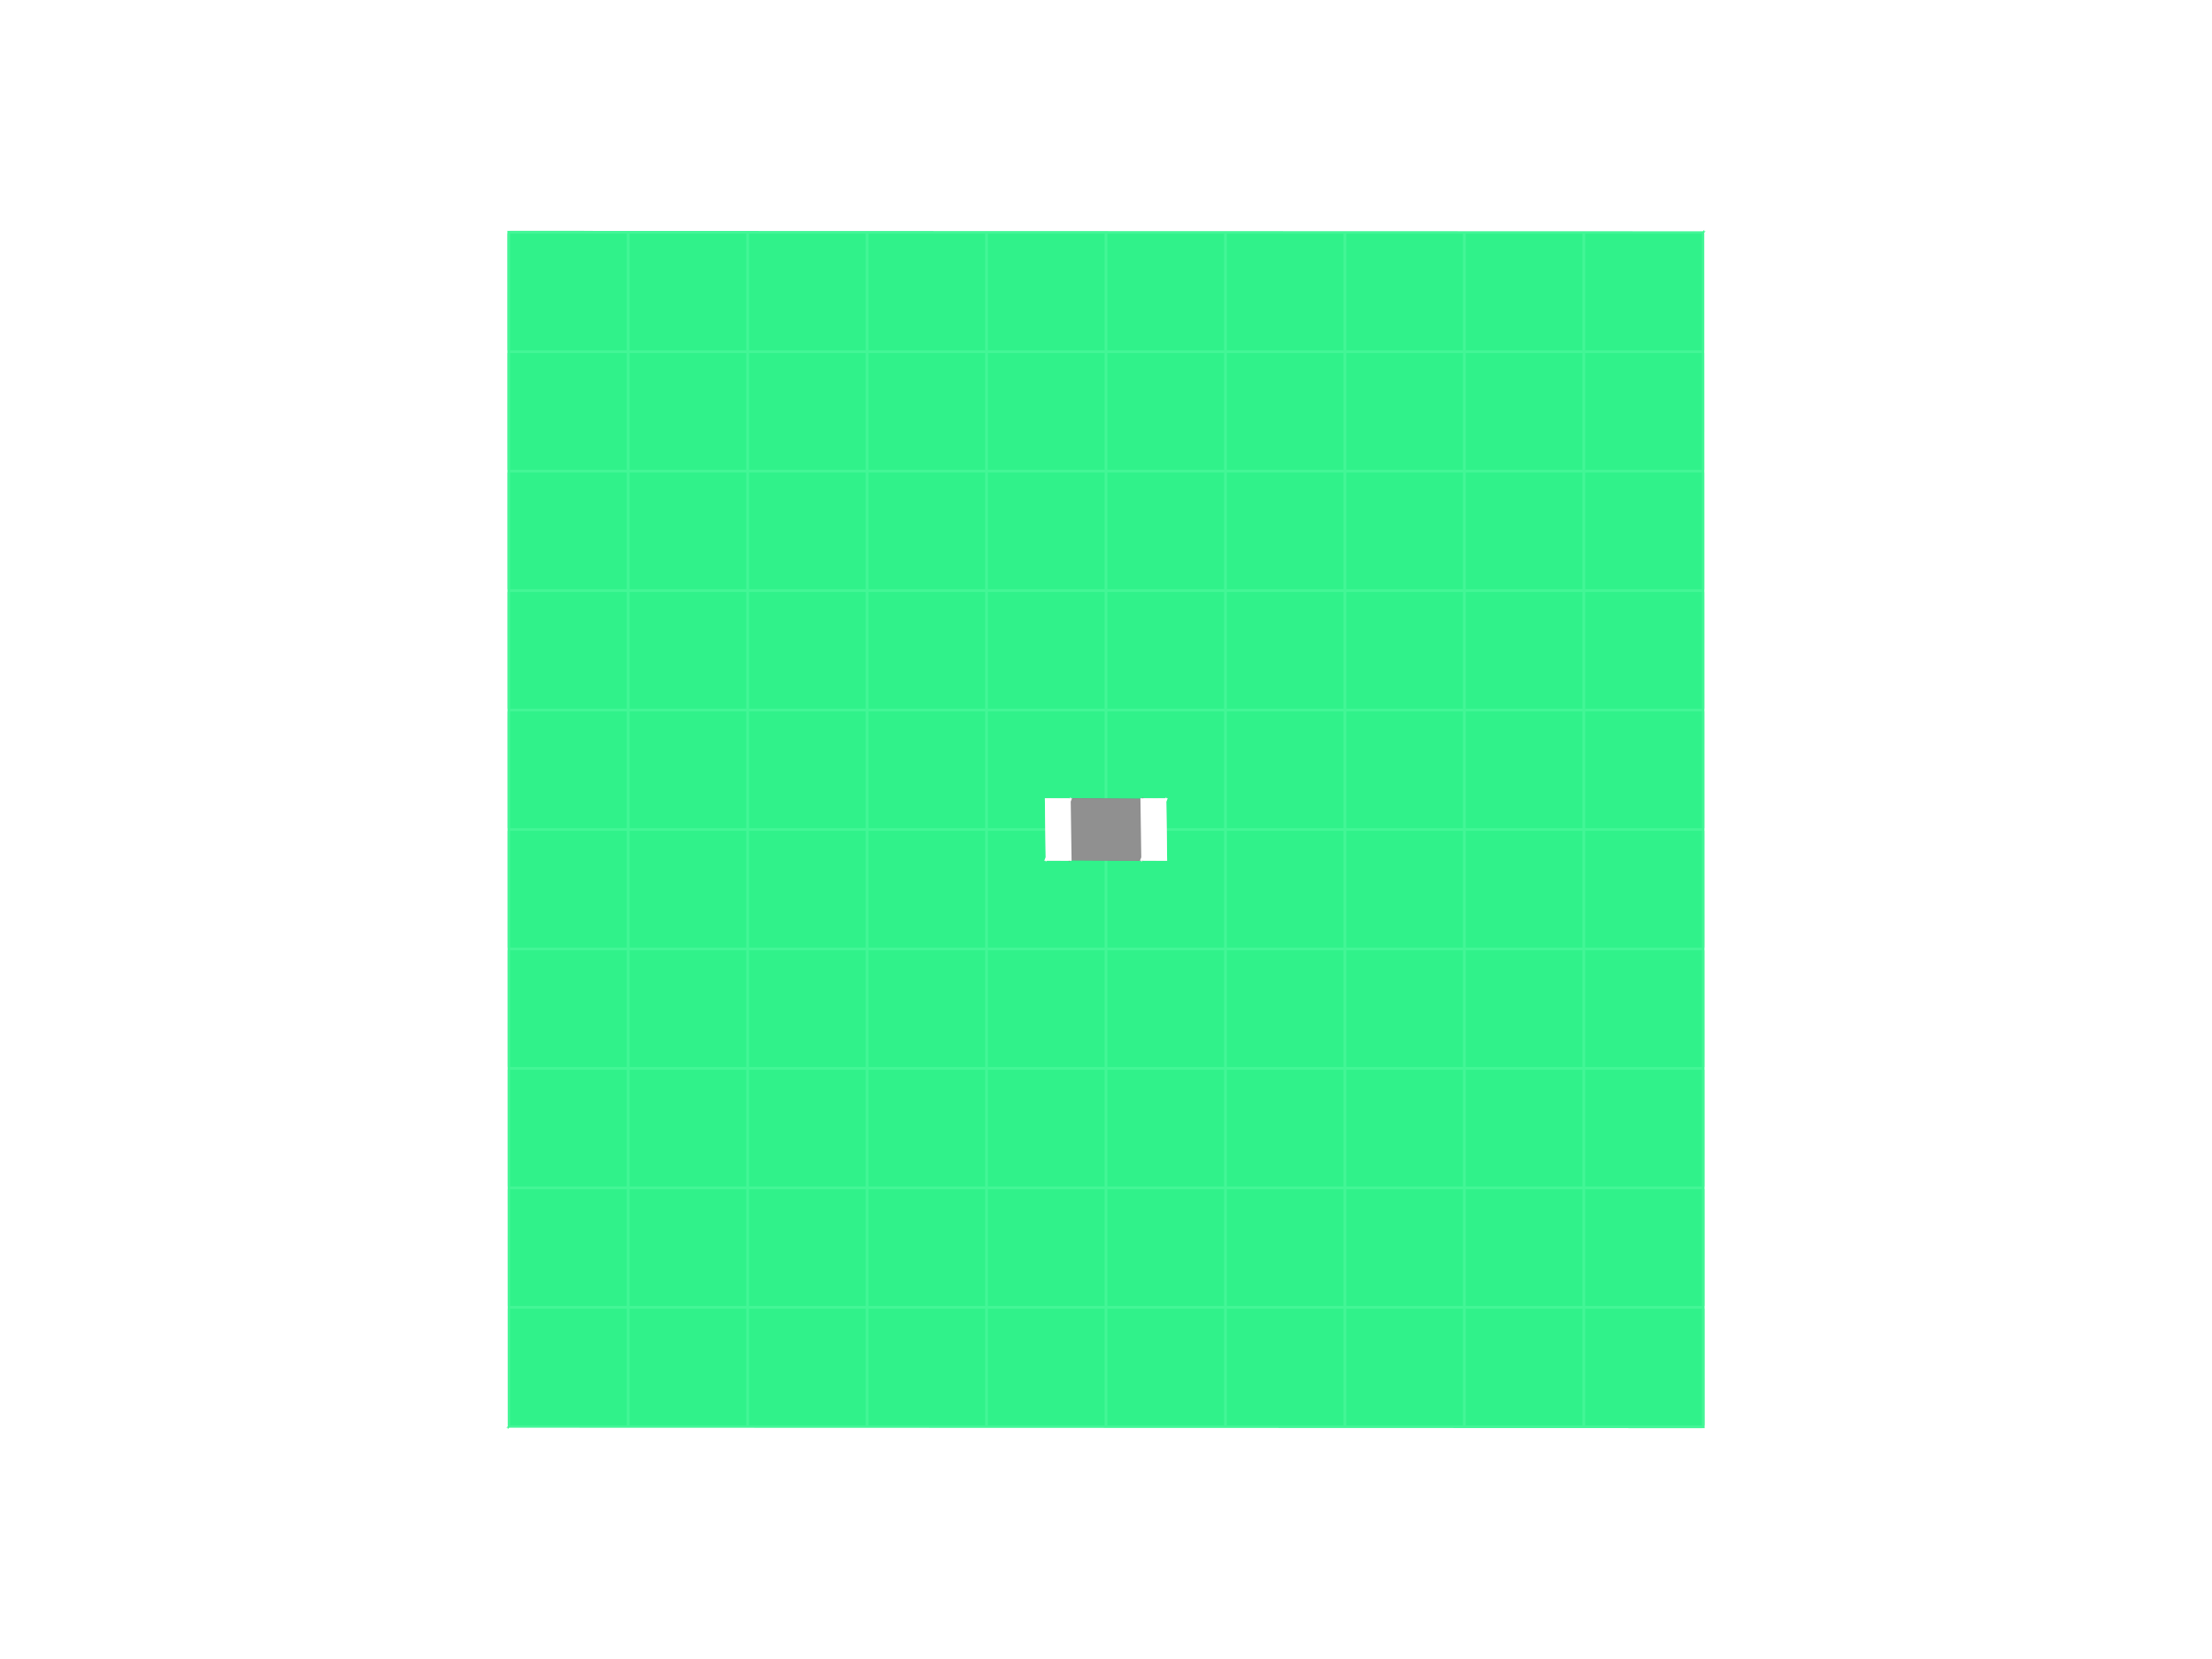
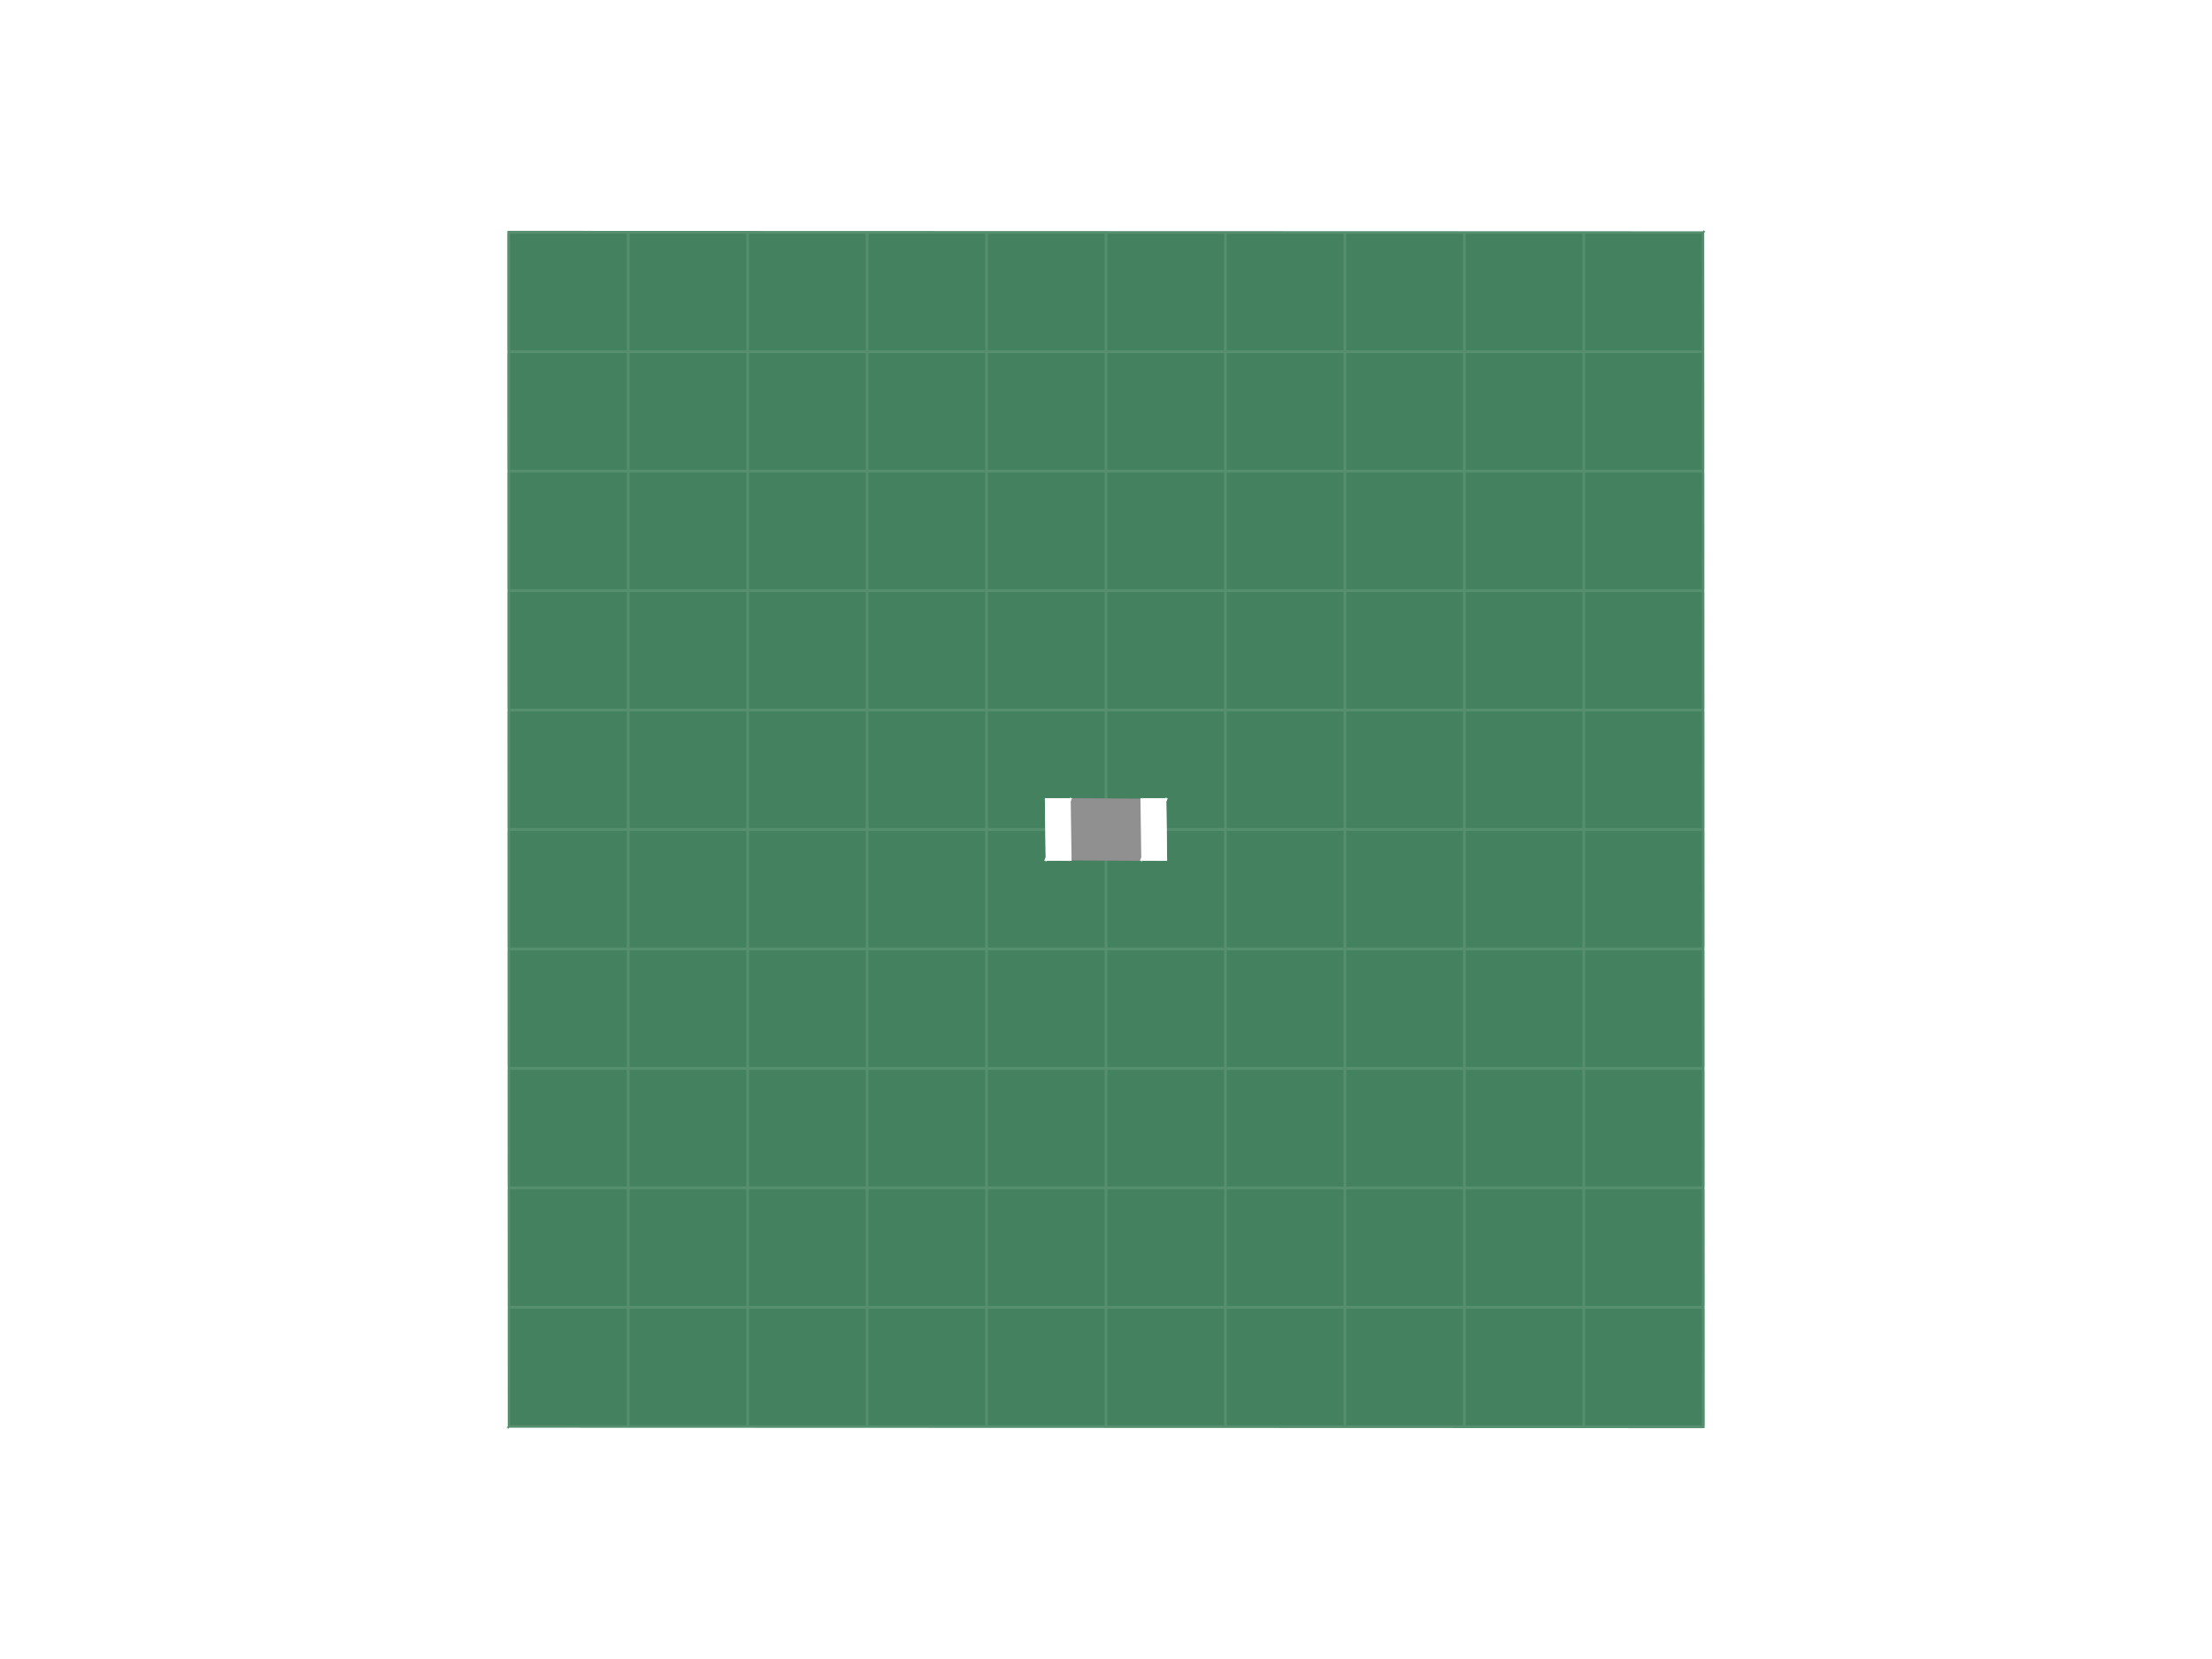
<svg xmlns="http://www.w3.org/2000/svg" viewBox="-400 -300 800 600" width="800" height="600" style="background-color: rgb(255, 255, 255);">
-   <path d="M-216.354,216.854L-216.5,-216.501L216.854,-216.353zM-216.854,216.353L216.354,-216.854L216.5,216.5z" style="fill:rgb(38,209,118);fill-opacity:0.9" />
-   <path d="M-216,217L-216,-217L-216,-216z" style="fill:rgb(43,230,130);fill-opacity:0.9" />
-   <path d="M216,217L216,-217L216,-216z" style="fill:rgb(38,209,118);fill-opacity:0.9" />
-   <path d="M-217,216L217,216L216,216z" style="fill:rgb(43,230,130);fill-opacity:0.9" />
-   <path d="M-217,-216L217,-216L216,-216z" style="fill:rgb(38,209,118);fill-opacity:0.9" />
+   <path d="M-216.354,216.854L-216.5,-216.501L216.854,-216.353zM-216.854,216.353L216.354,-216.854L216.5,216.5z" style="fill:rgb(56,111,80);fill-opacity:0.9" />
+   <path d="M-216,217L-216,-217L-216,-216z" style="fill:rgb(63,123,89);fill-opacity:0.9" />
+   <path d="M216,217L216,-217L216,-216z" style="fill:rgb(56,111,80);fill-opacity:0.9" />
+   <path d="M-217,216L217,216L216,216z" style="fill:rgb(63,123,89);fill-opacity:0.9" />
+   <path d="M-217,-216L217,-216L216,-216z" style="fill:rgb(56,111,80);fill-opacity:0.9" />
  <path d="M-388.8,-2160L-388.8,2160M-345.6,-2160L-345.6,2160M-302.4,-2160L-302.4,2160M-259.2,-2160L-259.2,2160M-216,-2160L-216,2160M-172.8,-2160L-172.8,2160M-129.6,-2160L-129.6,2160M-86.4,-2160L-86.4,2160M-43.2,-2160L-43.2,2160M0,-2160L0,2160M43.2,-2160L43.2,2160M86.4,-2160L86.4,2160M129.6,-2160L129.6,2160M172.8,-2160L172.8,2160M216,-2160L216,2160M259.2,-2160L259.2,2160M302.4,-2160L302.4,2160M345.6,-2160L345.6,2160M388.8,-2160L388.8,2160M-2160,-259.2L2160,-259.2M-2160,-216L2160,-216M-2160,-172.8L2160,-172.8M-2160,-129.6L2160,-129.6M-2160,-86.4L2160,-86.4M-2160,-43.2L2160,-43.2M-2160,0L2160,0M-2160,43.2L2160,43.2M-2160,86.4L2160,86.4M-2160,129.6L2160,129.6M-2160,172.8L2160,172.8M-2160,216L2160,216M-2160,259.2L2160,259.2" style="fill:none;stroke:rgb(255,255,255);stroke-opacity:1;stroke-width:1;stroke-linecap:round" />
-   <path d="M-216,216.5L-216,216.5L-216,-217z" style="fill:rgb(44,234,132);fill-opacity:0.9" />
-   <path d="M216,216.5L216,-217L216,216.5z" style="fill:rgb(38,209,118);fill-opacity:0.9" />
-   <path d="M-216.5,216L217,216L-216.5,216z" style="fill:rgb(44,234,132);fill-opacity:0.9" />
-   <path d="M-216.5,-216L-216.5,-216L217,-216z" style="fill:rgb(38,209,118);fill-opacity:0.9" />
-   <path d="M-216.854,216.354L216.501,216.5L216.353,-216.854zM-216.353,216.854L216.854,-216.354L-216.5,-216.5z" style="fill:rgb(47,245,139);fill-opacity:0.9" />
+   <path d="M-216,216.5L-216,216.5L-216,-217z" style="fill:rgb(64,125,90);fill-opacity:0.9" />
+   <path d="M216,216.5L216,-217L216,216.5z" style="fill:rgb(56,111,80);fill-opacity:0.9" />
+   <path d="M-216.5,216L217,216L-216.5,216z" style="fill:rgb(64,125,90);fill-opacity:0.9" />
+   <path d="M-216.5,-216L-216.5,-216L217,-216z" style="fill:rgb(56,111,80);fill-opacity:0.9" />
+   <path d="M-216.854,216.354L216.501,216.5L216.353,-216.854zM-216.353,216.854L216.854,-216.354L-216.5,-216.5z" style="fill:rgb(68,131,95);fill-opacity:0.9" />
  <path d="M-13.344,11.621L-13.46,-11.31L13.843,-11.111zM-13.844,11.117L13.353,-11.62L13.451,11.303z" style="fill:rgb(124,124,124);fill-opacity:1" />
  <path d="M12.769,11.762L12.461,-11.329L22.29,-11.233zM12.274,11.262L21.79,-11.764L22.096,11.302zM-21.791,11.762L-22.099,-11.329L-12.27,-11.233zM-22.286,11.262L-12.77,-11.764L-12.464,11.302z" style="fill:rgb(231,231,231);fill-opacity:1" />
+   <path d="M-12.96,11.8L-12.96,-11.8L-12.96,-10.8z" style="fill:rgb(147,147,147);fill-opacity:1" />
  <path d="M12.96,11.8L12.96,-11.8L12.96,-10.8z" style="fill:rgb(124,124,124);fill-opacity:1" />
  <path d="M-13.96,10.8L13.96,10.8L12.96,10.8z" style="fill:rgb(147,147,147);fill-opacity:1" />
+   <path d="M-13.96,-10.8L13.96,-10.8L12.96,-10.8z" style="fill:rgb(124,124,124);fill-opacity:1" />
+   <path d="M12.96,11.8L12.96,-11.8L12.96,-10.8z" style="fill:rgb(275,275,275);fill-opacity:1" />
  <path d="M21.6,11.8L21.6,-11.8L21.6,-10.8z" style="fill:rgb(231,231,231);fill-opacity:1" />
  <path d="M11.96,10.8L22.6,10.8L21.6,10.8z" style="fill:rgb(273,273,273);fill-opacity:1" />
+   <path d="M11.96,-10.8L22.6,-10.8L21.6,-10.8z" style="fill:rgb(231,231,231);fill-opacity:1" />
+   <path d="M-21.6,11.8L-21.6,-11.8L-21.6,-10.8z" style="fill:rgb(273,273,273);fill-opacity:1" />
  <path d="M-12.96,11.8L-12.96,-11.8L-12.96,-10.8z" style="fill:rgb(231,231,231);fill-opacity:1" />
  <path d="M-22.6,10.8L-11.96,10.8L-12.96,10.8z" style="fill:rgb(274,274,274);fill-opacity:1" />
-   <path d="M-12.96,11.8L-12.96,-11.8L-12.96,-10.8z" style="fill:rgb(147,147,147);fill-opacity:1" />
-   <path d="M-13.96,-10.8L13.96,-10.8L12.96,-10.8z" style="fill:rgb(124,124,124);fill-opacity:1" />
-   <path d="M12.96,11.8L12.96,-11.8L12.96,-10.8z" style="fill:rgb(275,275,275);fill-opacity:1" />
-   <path d="M11.96,-10.8L22.6,-10.8L21.6,-10.8z" style="fill:rgb(231,231,231);fill-opacity:1" />
-   <path d="M-21.6,11.8L-21.6,-11.8L-21.6,-10.8z" style="fill:rgb(273,273,273);fill-opacity:1" />
  <path d="M-22.6,-10.8L-11.96,-10.8L-12.96,-10.8z" style="fill:rgb(231,231,231);fill-opacity:1" />
  <path d="M-12.96,11.3L-12.96,11.3L-12.96,-11.8z" style="fill:rgb(147,147,147);fill-opacity:1" />
  <path d="M12.96,11.3L12.96,-11.8L12.96,11.3z" style="fill:rgb(124,124,124);fill-opacity:1" />
  <path d="M-13.46,10.8L13.96,10.8L-13.46,10.8z" style="fill:rgb(148,148,148);fill-opacity:1" />
  <path d="M-13.46,-10.8L-13.46,-10.8L13.96,-10.8z" style="fill:rgb(124,124,124);fill-opacity:1" />
  <path d="M12.96,11.3L12.96,11.3L12.96,-11.8z" style="fill:rgb(275,275,275);fill-opacity:1" />
  <path d="M21.6,11.3L21.6,-11.8L21.6,11.3z" style="fill:rgb(231,231,231);fill-opacity:1" />
  <path d="M12.46,10.8L22.6,10.8L12.46,10.8z" style="fill:rgb(273,273,273);fill-opacity:1" />
  <path d="M12.46,-10.8L12.46,-10.8L22.6,-10.8z" style="fill:rgb(231,231,231);fill-opacity:1" />
  <path d="M-21.6,11.3L-21.6,11.3L-21.6,-11.8z" style="fill:rgb(273,273,273);fill-opacity:1" />
  <path d="M-12.96,11.3L-12.96,-11.8L-12.96,11.3z" style="fill:rgb(231,231,231);fill-opacity:1" />
  <path d="M-22.1,10.8L-11.96,10.8L-22.1,10.8z" style="fill:rgb(274,274,274);fill-opacity:1" />
  <path d="M-22.1,-10.8L-22.1,-10.8L-11.96,-10.8z" style="fill:rgb(231,231,231);fill-opacity:1" />
  <path d="M-13.843,11.121L13.472,11.3L13.332,-11.621zM-13.341,11.62L13.844,-11.126L-13.463,-11.294z" style="fill:rgb(144,144,144);fill-opacity:1" />
  <path d="M12.269,11.262L22.112,11.3L21.779,-11.762zM12.781,11.764L22.285,-11.291L12.454,-11.274z" style="fill:rgb(267,267,267);fill-opacity:1" />
  <path d="M-22.291,11.262L-12.448,11.3L-12.781,-11.762zM-21.779,11.764L-12.275,-11.291L-22.106,-11.274z" style="fill:rgb(268,268,268);fill-opacity:1" />
</svg>
